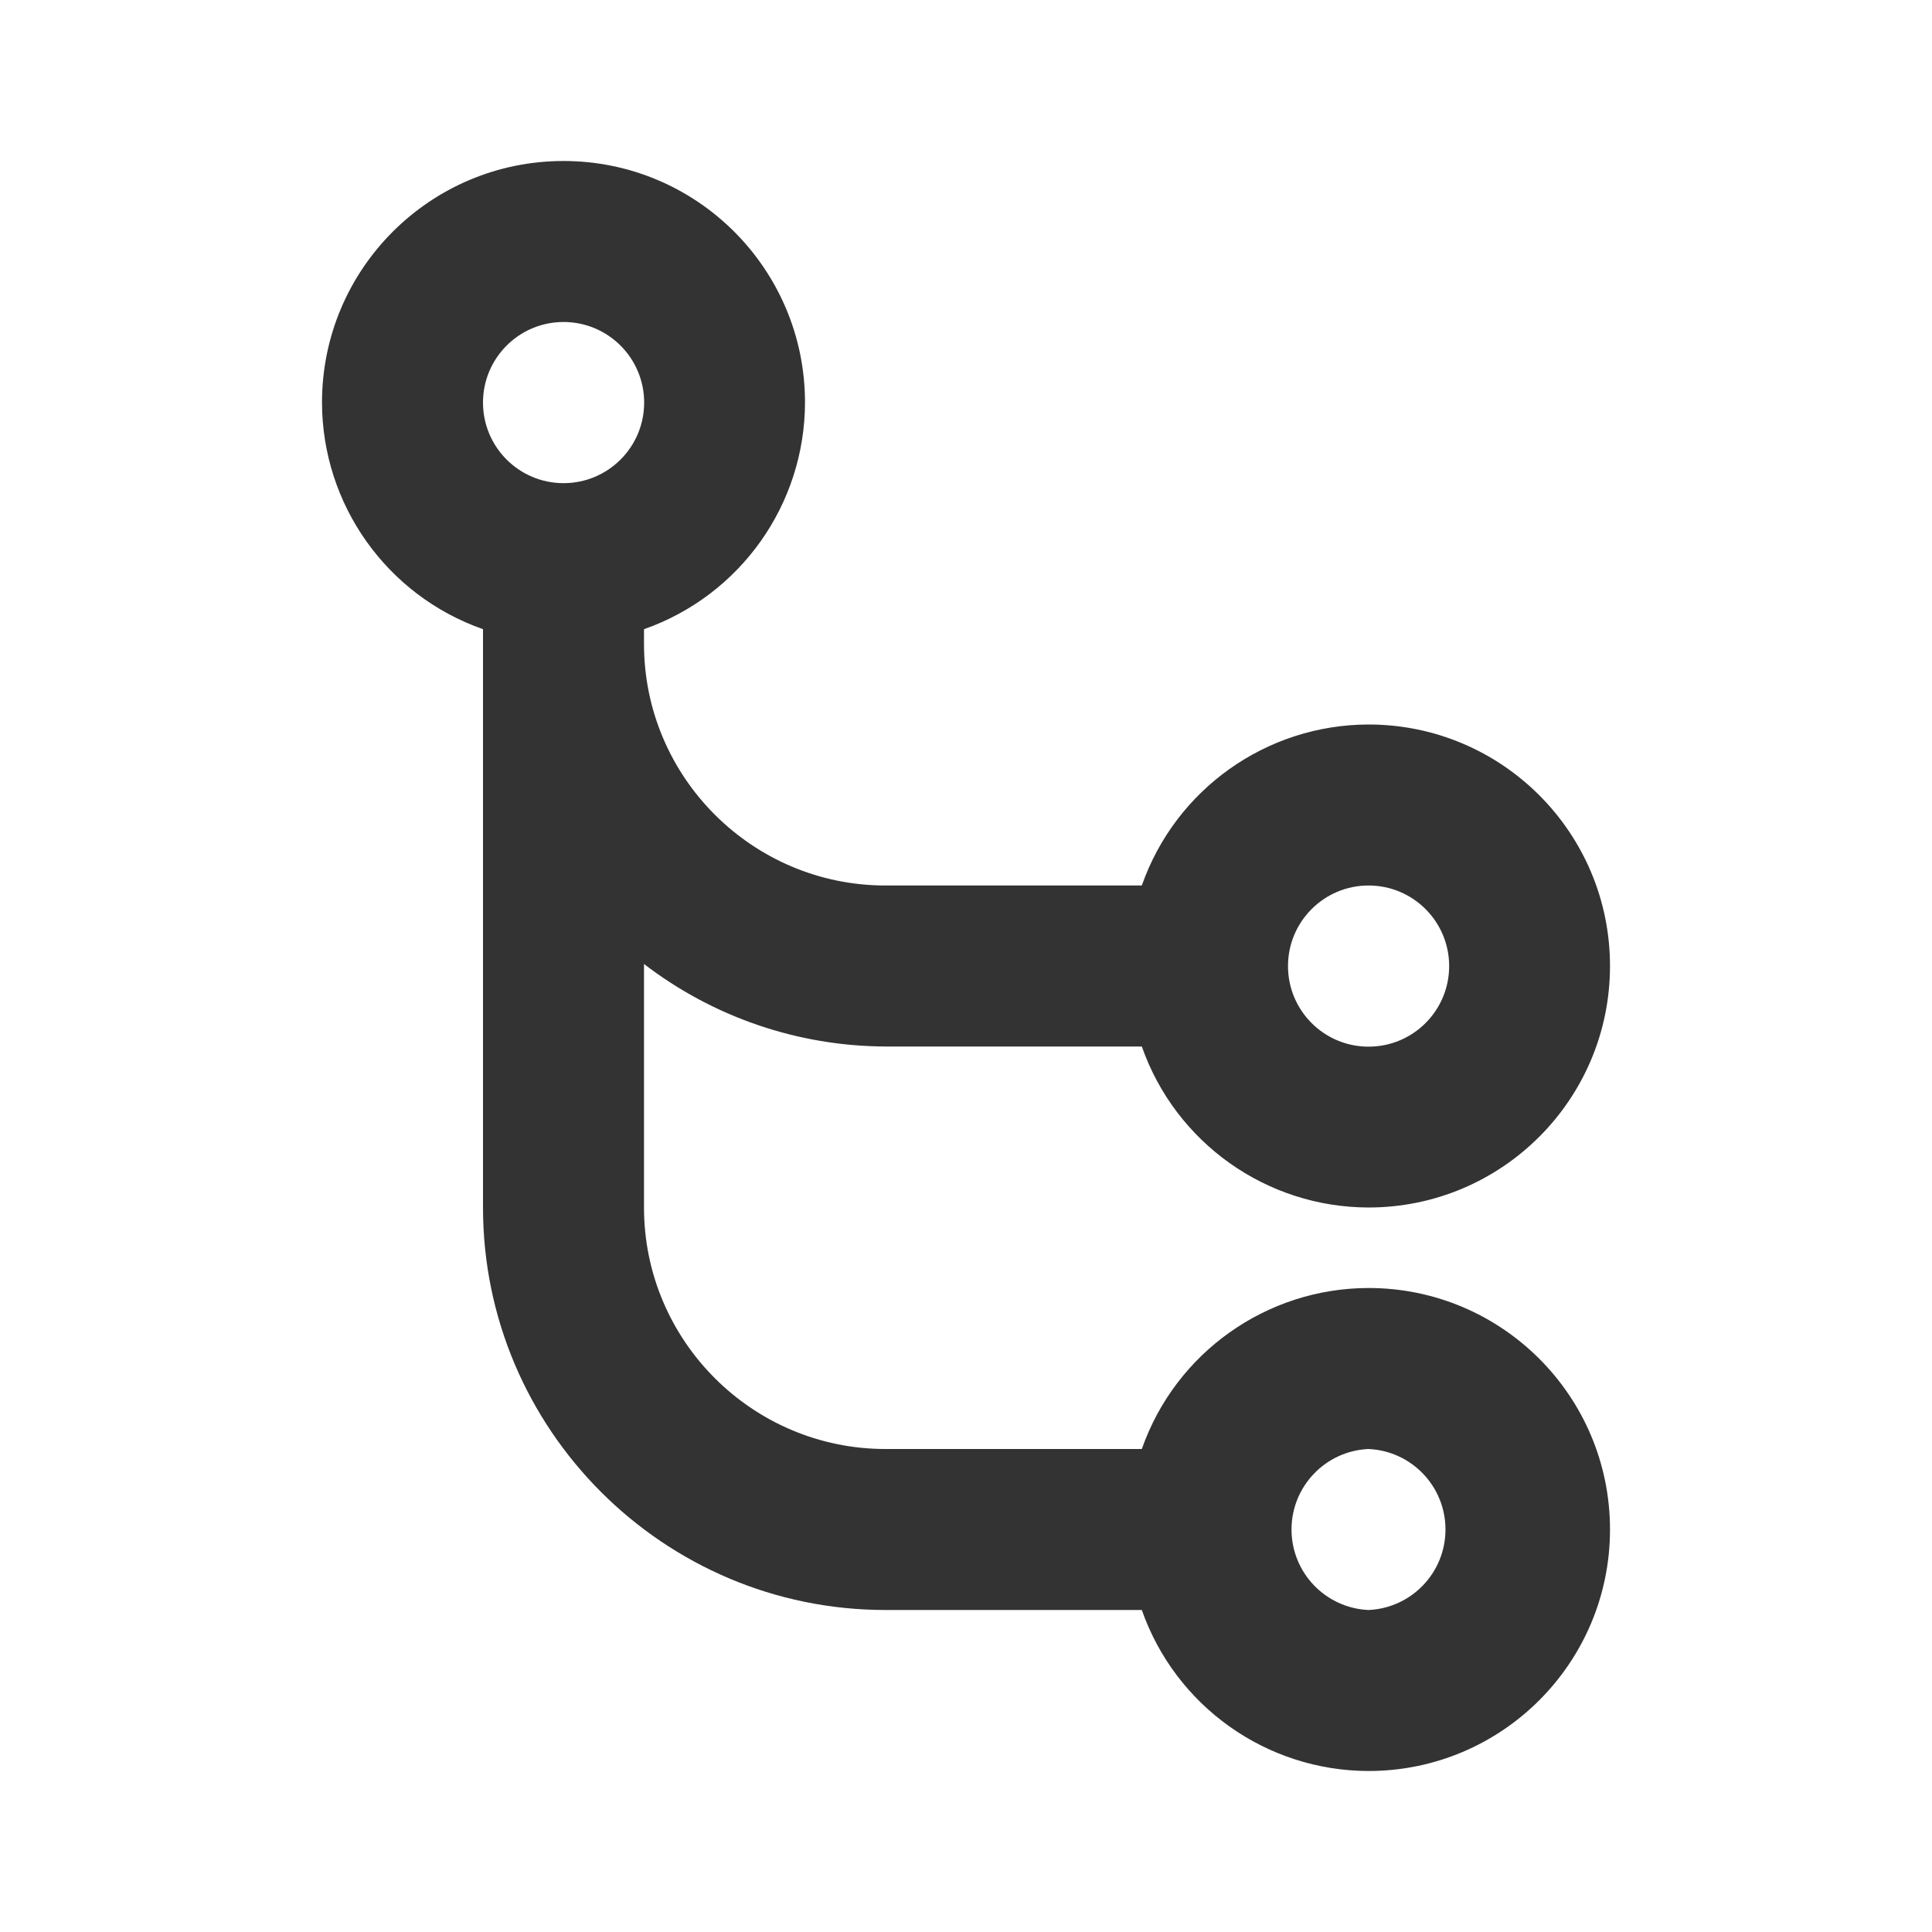
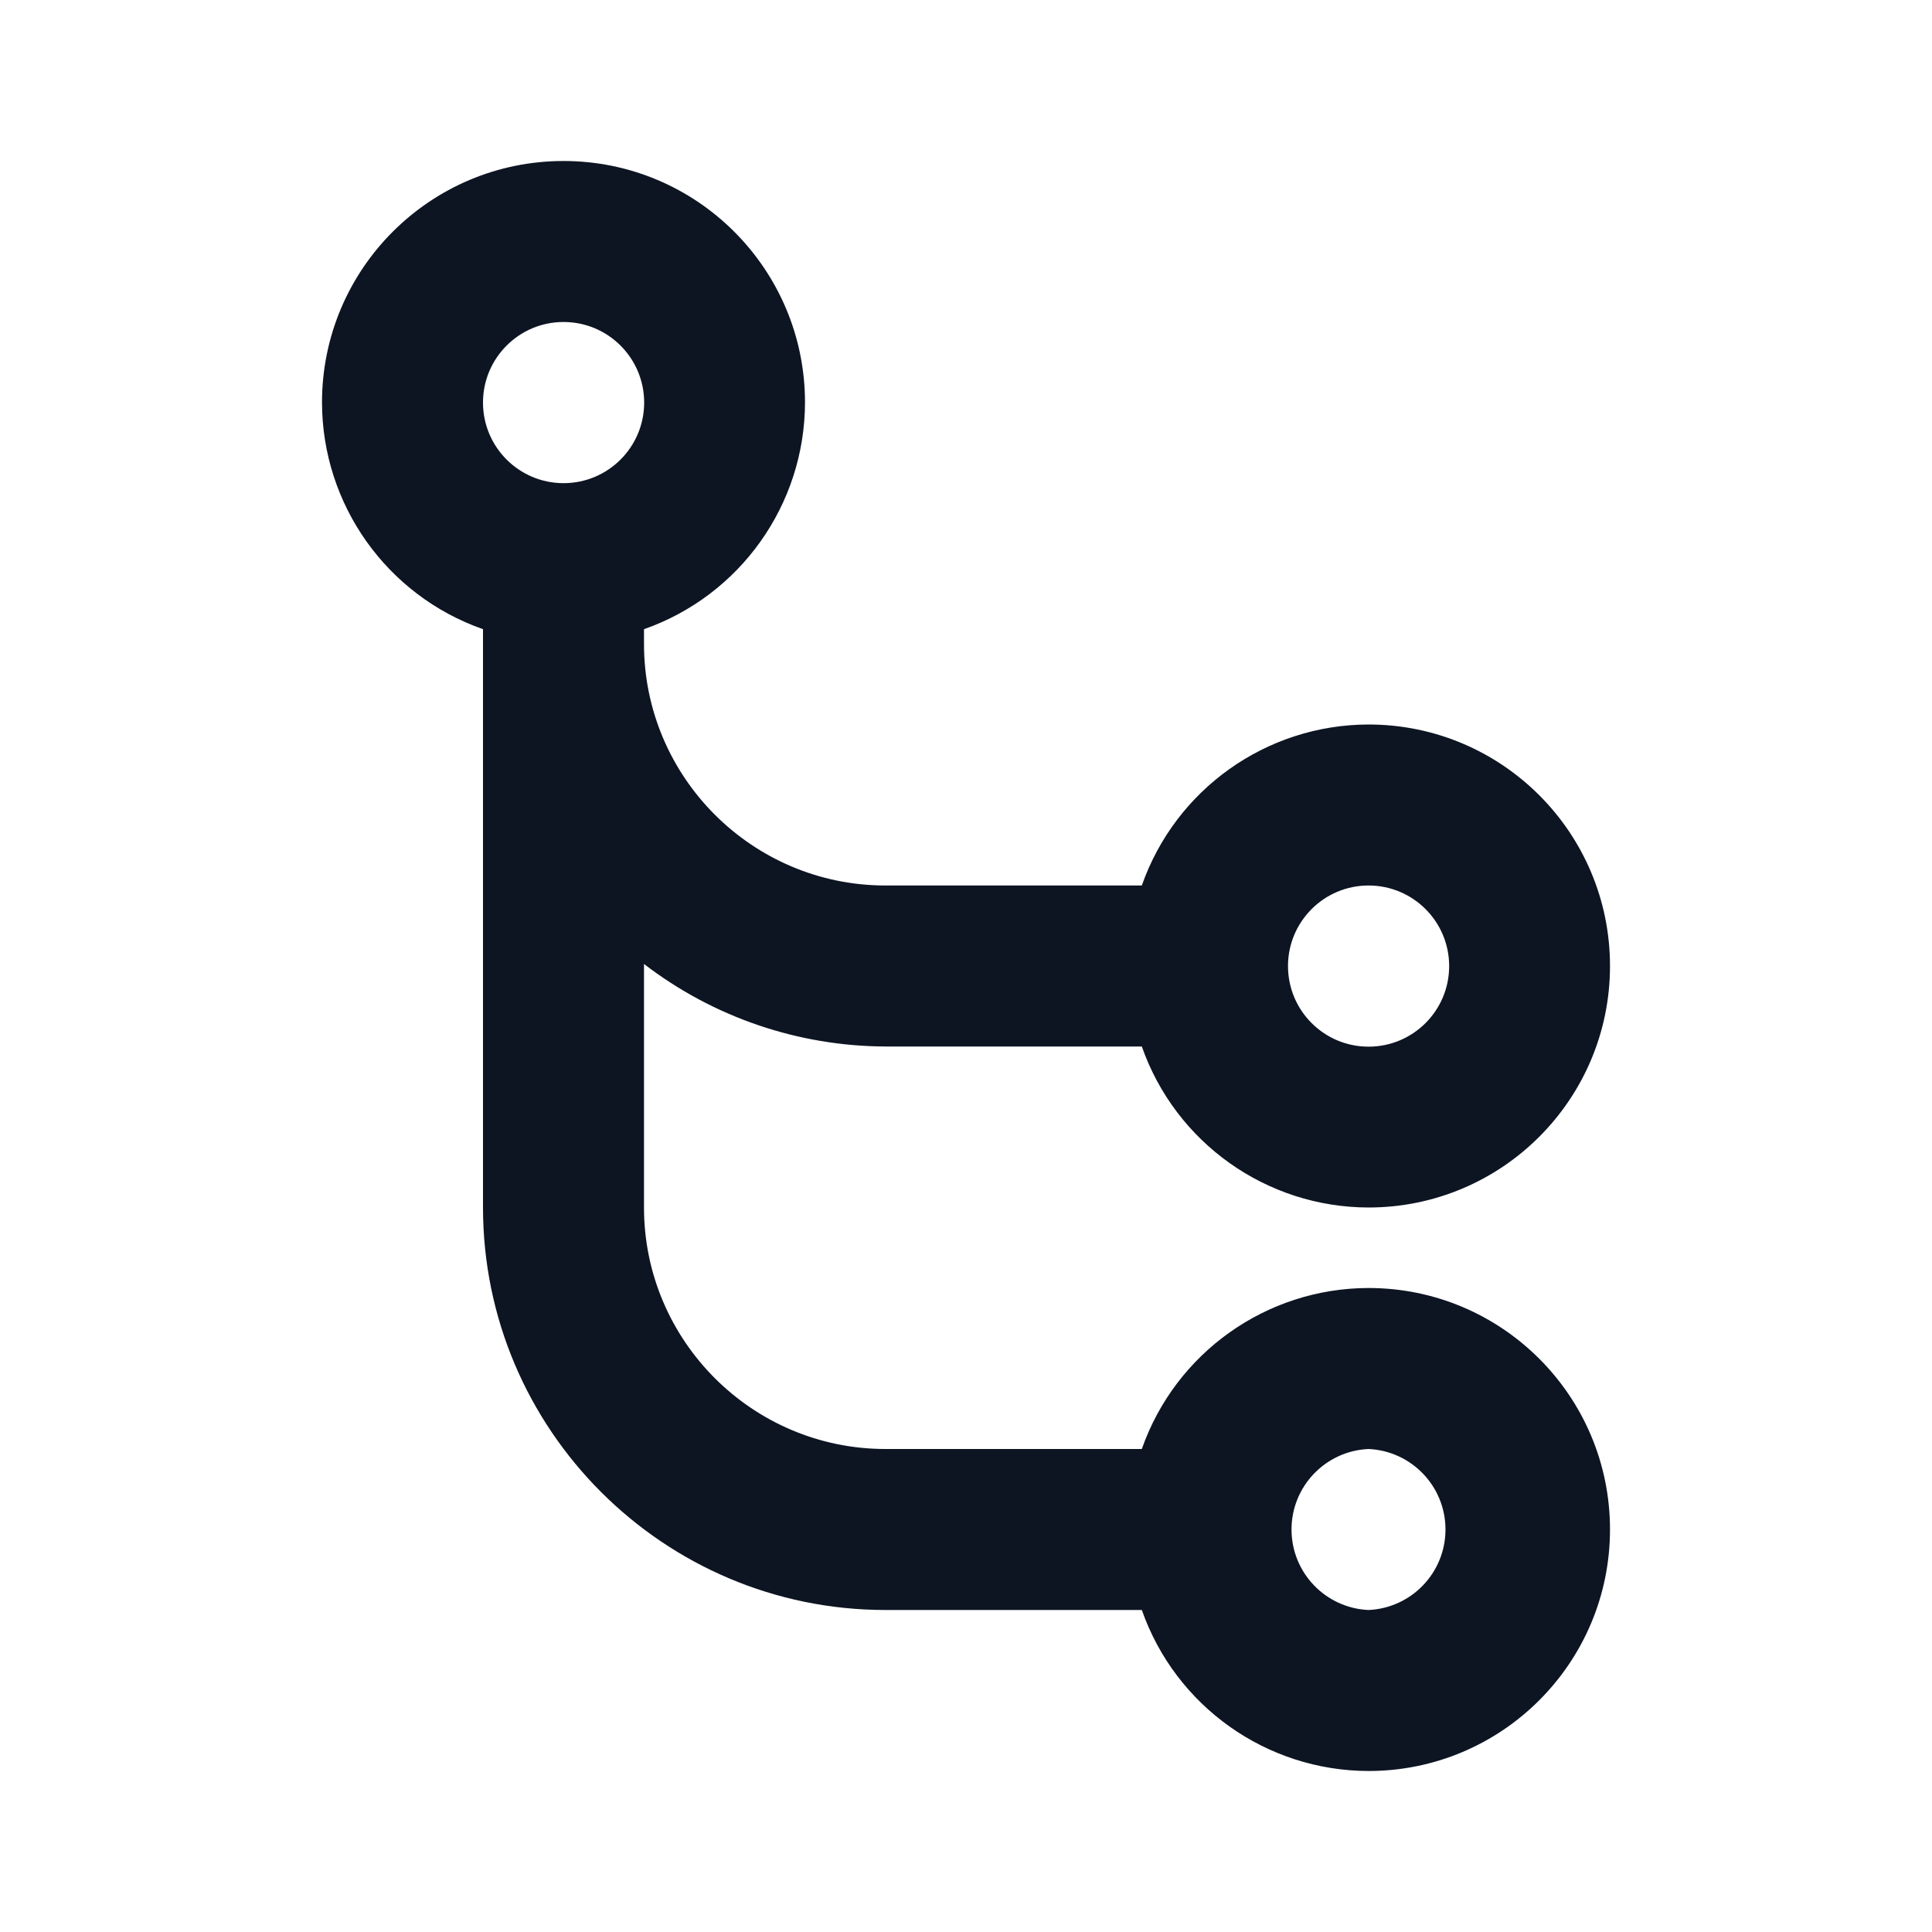
<svg xmlns="http://www.w3.org/2000/svg" width="24" height="24" preserveAspectRatio="xMidYMid meet" viewBox="0 0 24 24" style="-ms-transform: rotate(360deg); -webkit-transform: rotate(360deg); transform: rotate(360deg);">
-   <path d="M17 16a2.99 2.99 0 0 0-2.816 2H11c-1.654 0-3-1.346-3-3v-3.025A4.954 4.954 0 0 0 11 13h3.184A2.99 2.99 0 0 0 17 15a3 3 0 1 0 0-6a2.99 2.99 0 0 0-2.816 2H11c-1.654 0-3-1.346-3-3v-.184A2.99 2.99 0 0 0 10 5a3 3 0 1 0-6 0a2.99 2.99 0 0 0 2 2.816V15c0 2.757 2.243 5 5 5h3.184A2.99 2.99 0 0 0 17 22a3 3 0 1 0 0-6zm0-5a1.001 1.001 0 1 1-1 1c0-.551.448-1 1-1zM7 4a1.001 1.001 0 1 1-1 1c0-.551.448-1 1-1zm10 16a1.001 1.001 0 0 1 0-2a1.001 1.001 0 0 1 0 2z" fill="#333" />
+   <path d="M17 16a2.99 2.99 0 0 0-2.816 2H11c-1.654 0-3-1.346-3-3v-3.025A4.954 4.954 0 0 0 11 13h3.184A2.99 2.99 0 0 0 17 15a3 3 0 1 0 0-6a2.99 2.99 0 0 0-2.816 2H11c-1.654 0-3-1.346-3-3v-.184A2.99 2.99 0 0 0 10 5a3 3 0 1 0-6 0a2.99 2.99 0 0 0 2 2.816V15c0 2.757 2.243 5 5 5h3.184A2.99 2.99 0 0 0 17 22a3 3 0 1 0 0-6zm0-5a1.001 1.001 0 1 1-1 1c0-.551.448-1 1-1zM7 4a1.001 1.001 0 1 1-1 1c0-.551.448-1 1-1zm10 16a1.001 1.001 0 0 1 0-2a1.001 1.001 0 0 1 0 2z" fill="#0D1523" />
</svg>
